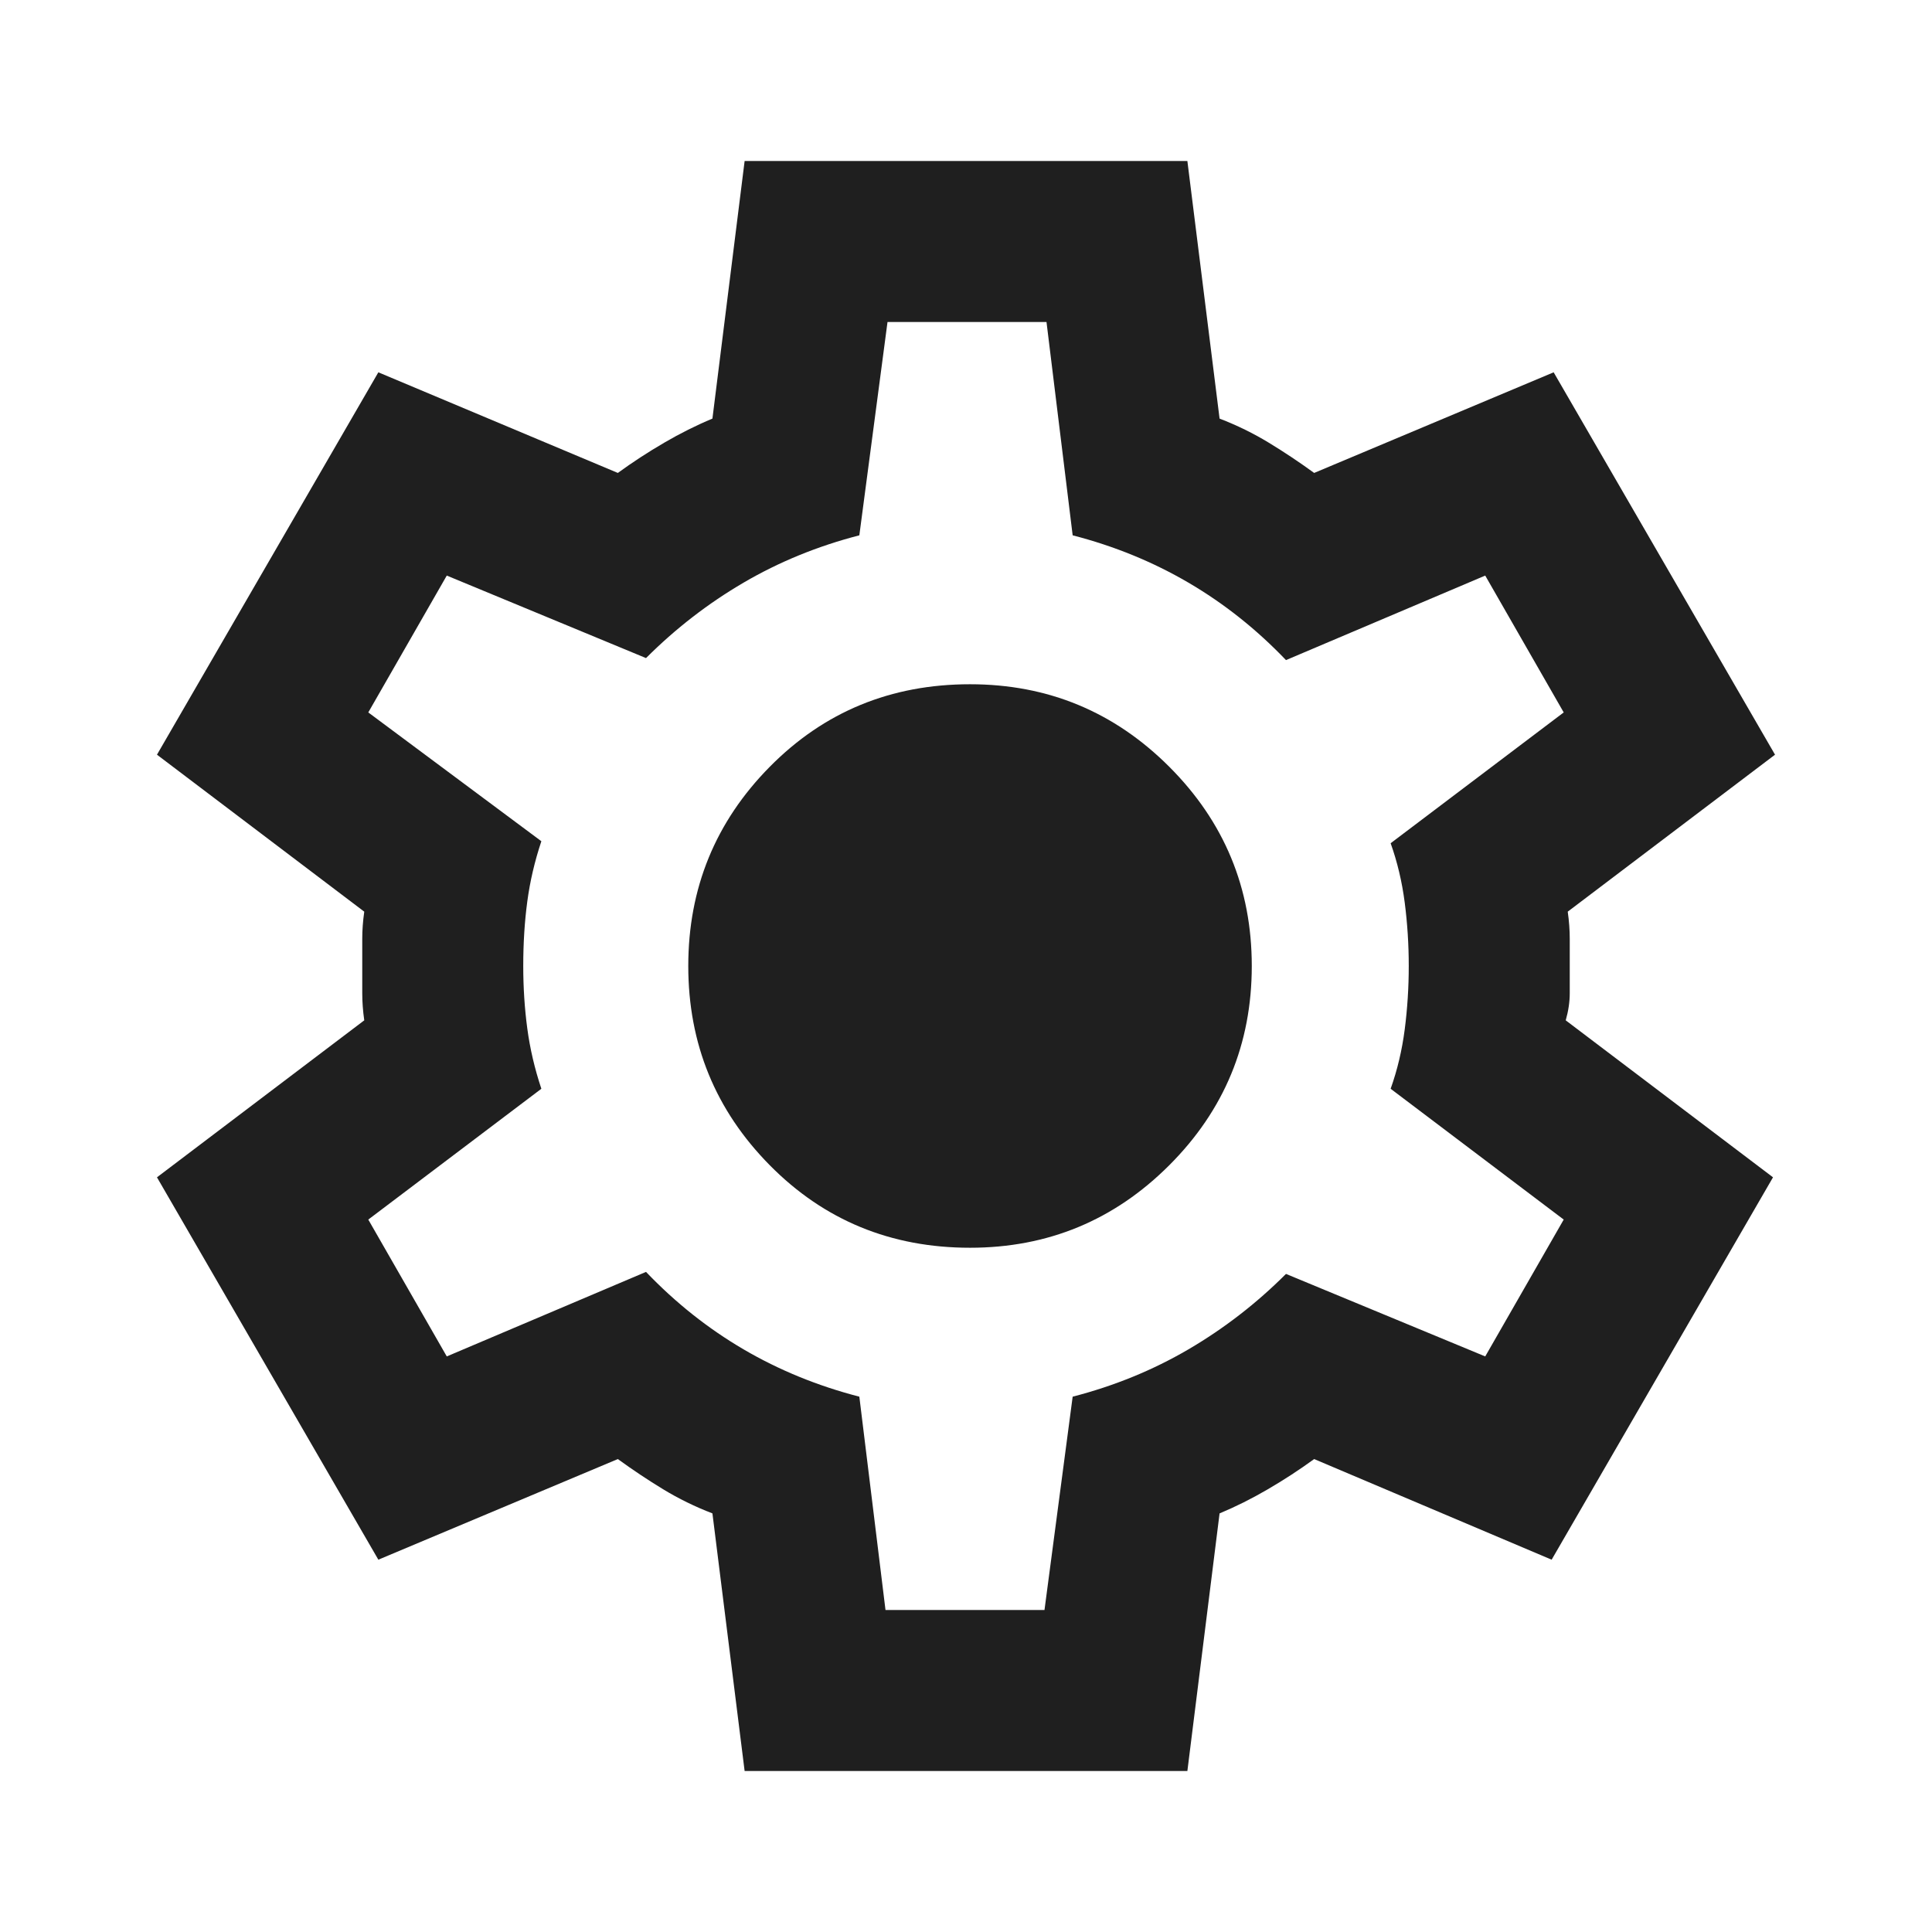
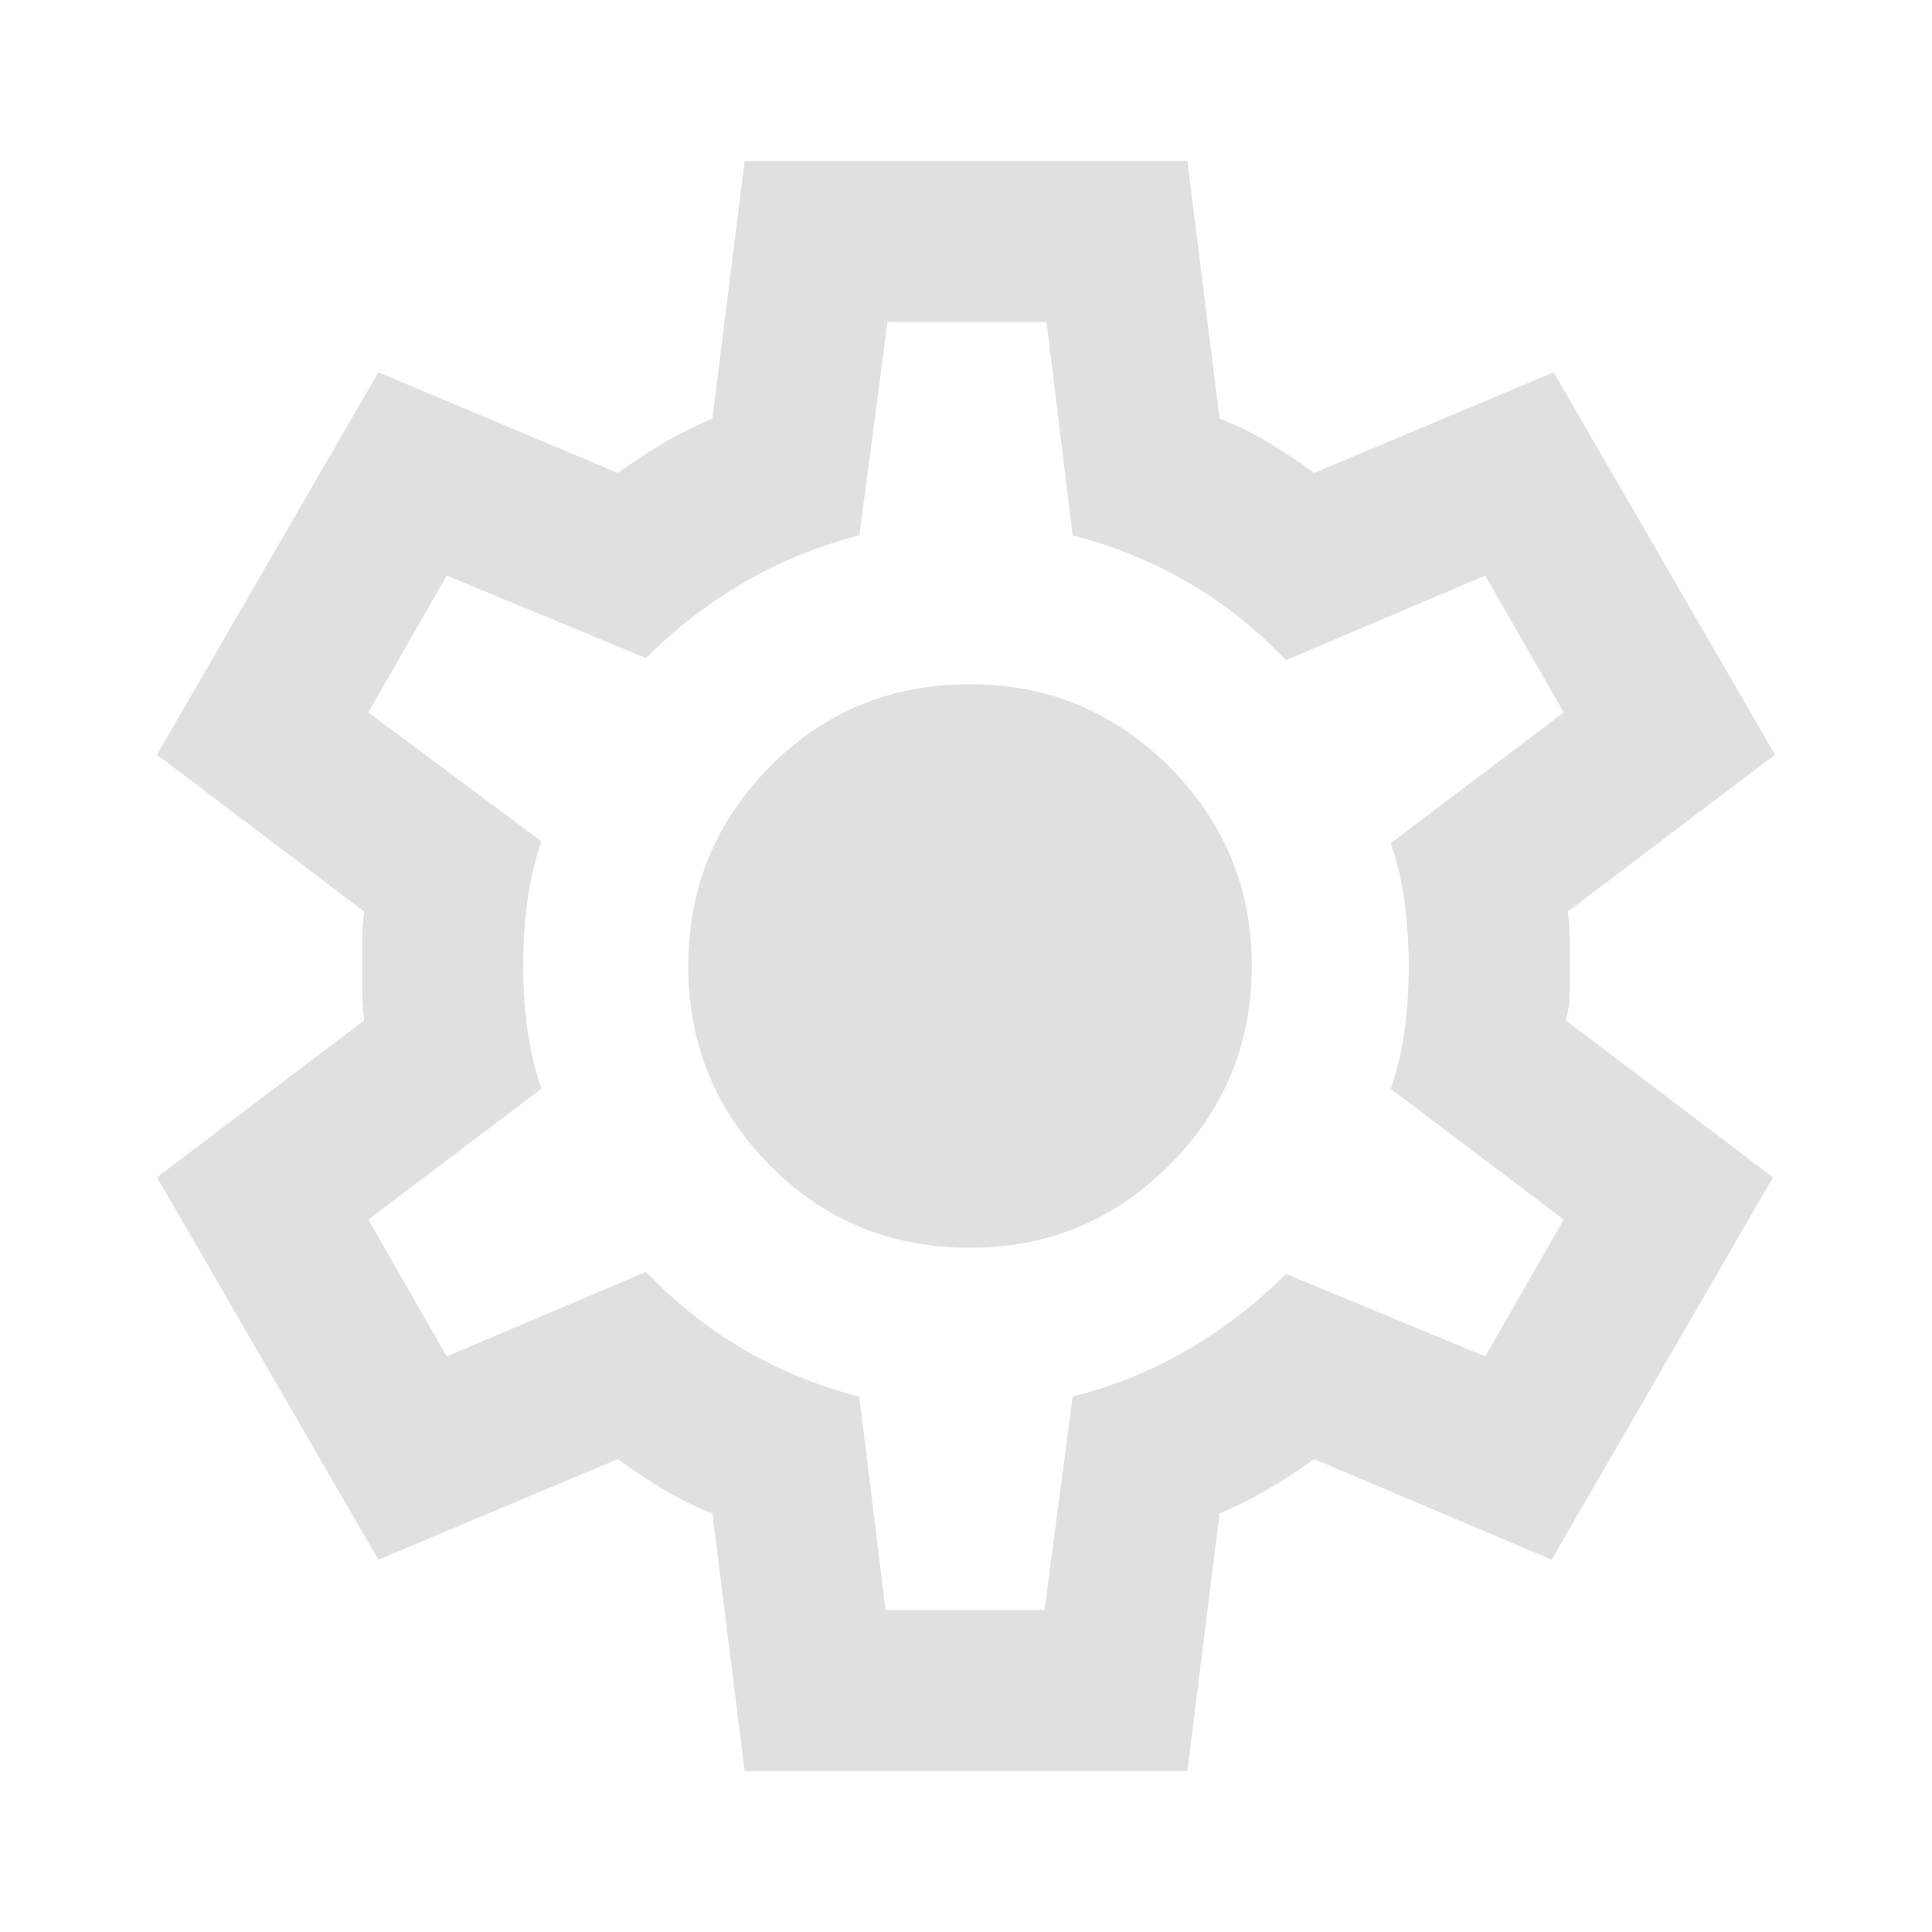
- <svg xmlns="http://www.w3.org/2000/svg" height="24px" viewBox="0 -960 960 960" width="24px" fill="#1f1f1f">
+ <svg xmlns="http://www.w3.org/2000/svg" height="24px" viewBox="0 -960 960 960" width="24px" fill="#E0E0E0">
  <path d="m370-80-16-128q-13-5-24.5-12T307-235l-119 50L78-375l103-78q-1-7-1-13.5v-27q0-6.5 1-13.5L78-585l110-190 119 50q11-8 23-15t24-12l16-128h220l16 128q13 5 24.5 12t22.5 15l119-50 110 190-103 78q1 7 1 13.5v27q0 6.5-2 13.5l103 78-110 190-118-50q-11 8-23 15t-24 12L590-80H370Zm70-80h79l14-106q31-8 57.5-23.5T639-327l99 41 39-68-86-65q5-14 7-29.5t2-31.5q0-16-2-31.5t-7-29.5l86-65-39-68-99 42q-22-23-48.5-38.5T533-694l-13-106h-79l-14 106q-31 8-57.5 23.5T321-633l-99-41-39 68 86 64q-5 15-7 30t-2 32q0 16 2 31t7 30l-86 65 39 68 99-42q22 23 48.5 38.5T427-266l13 106Zm42-180q58 0 99-41t41-99q0-58-41-99t-99-41q-59 0-99.5 41T342-480q0 58 40.5 99t99.5 41Zm-2-140Z" />
</svg>
